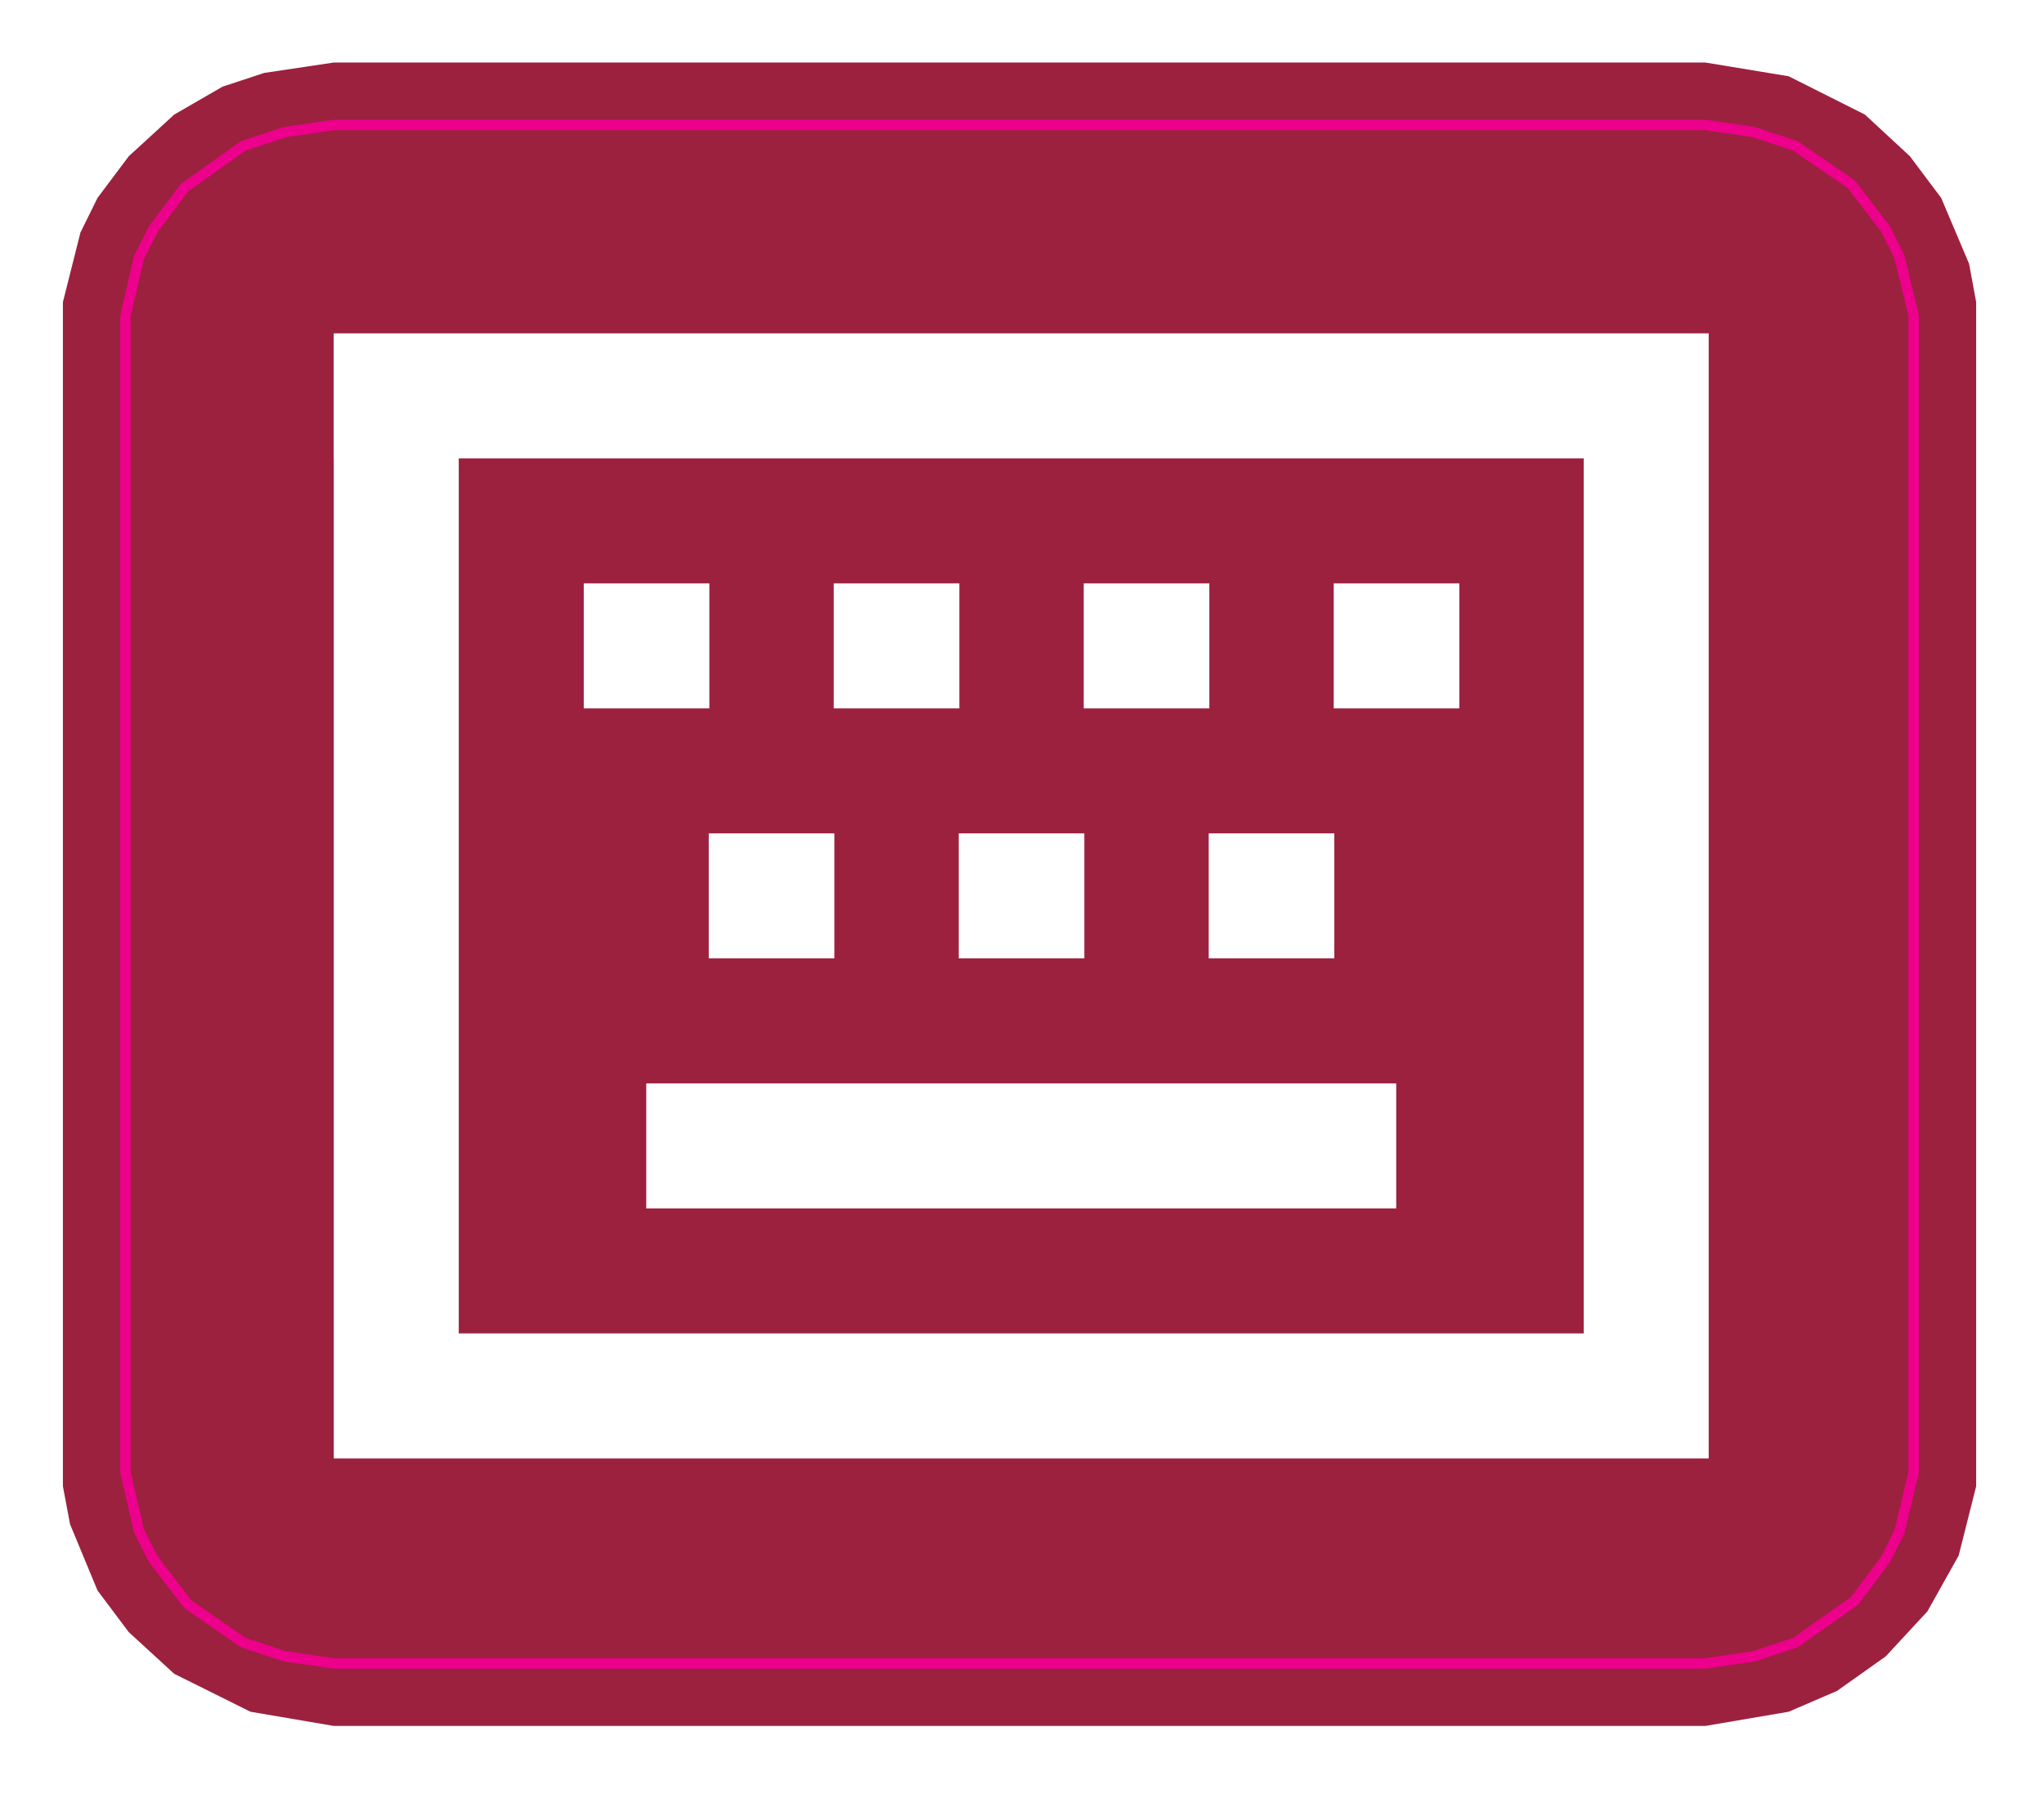
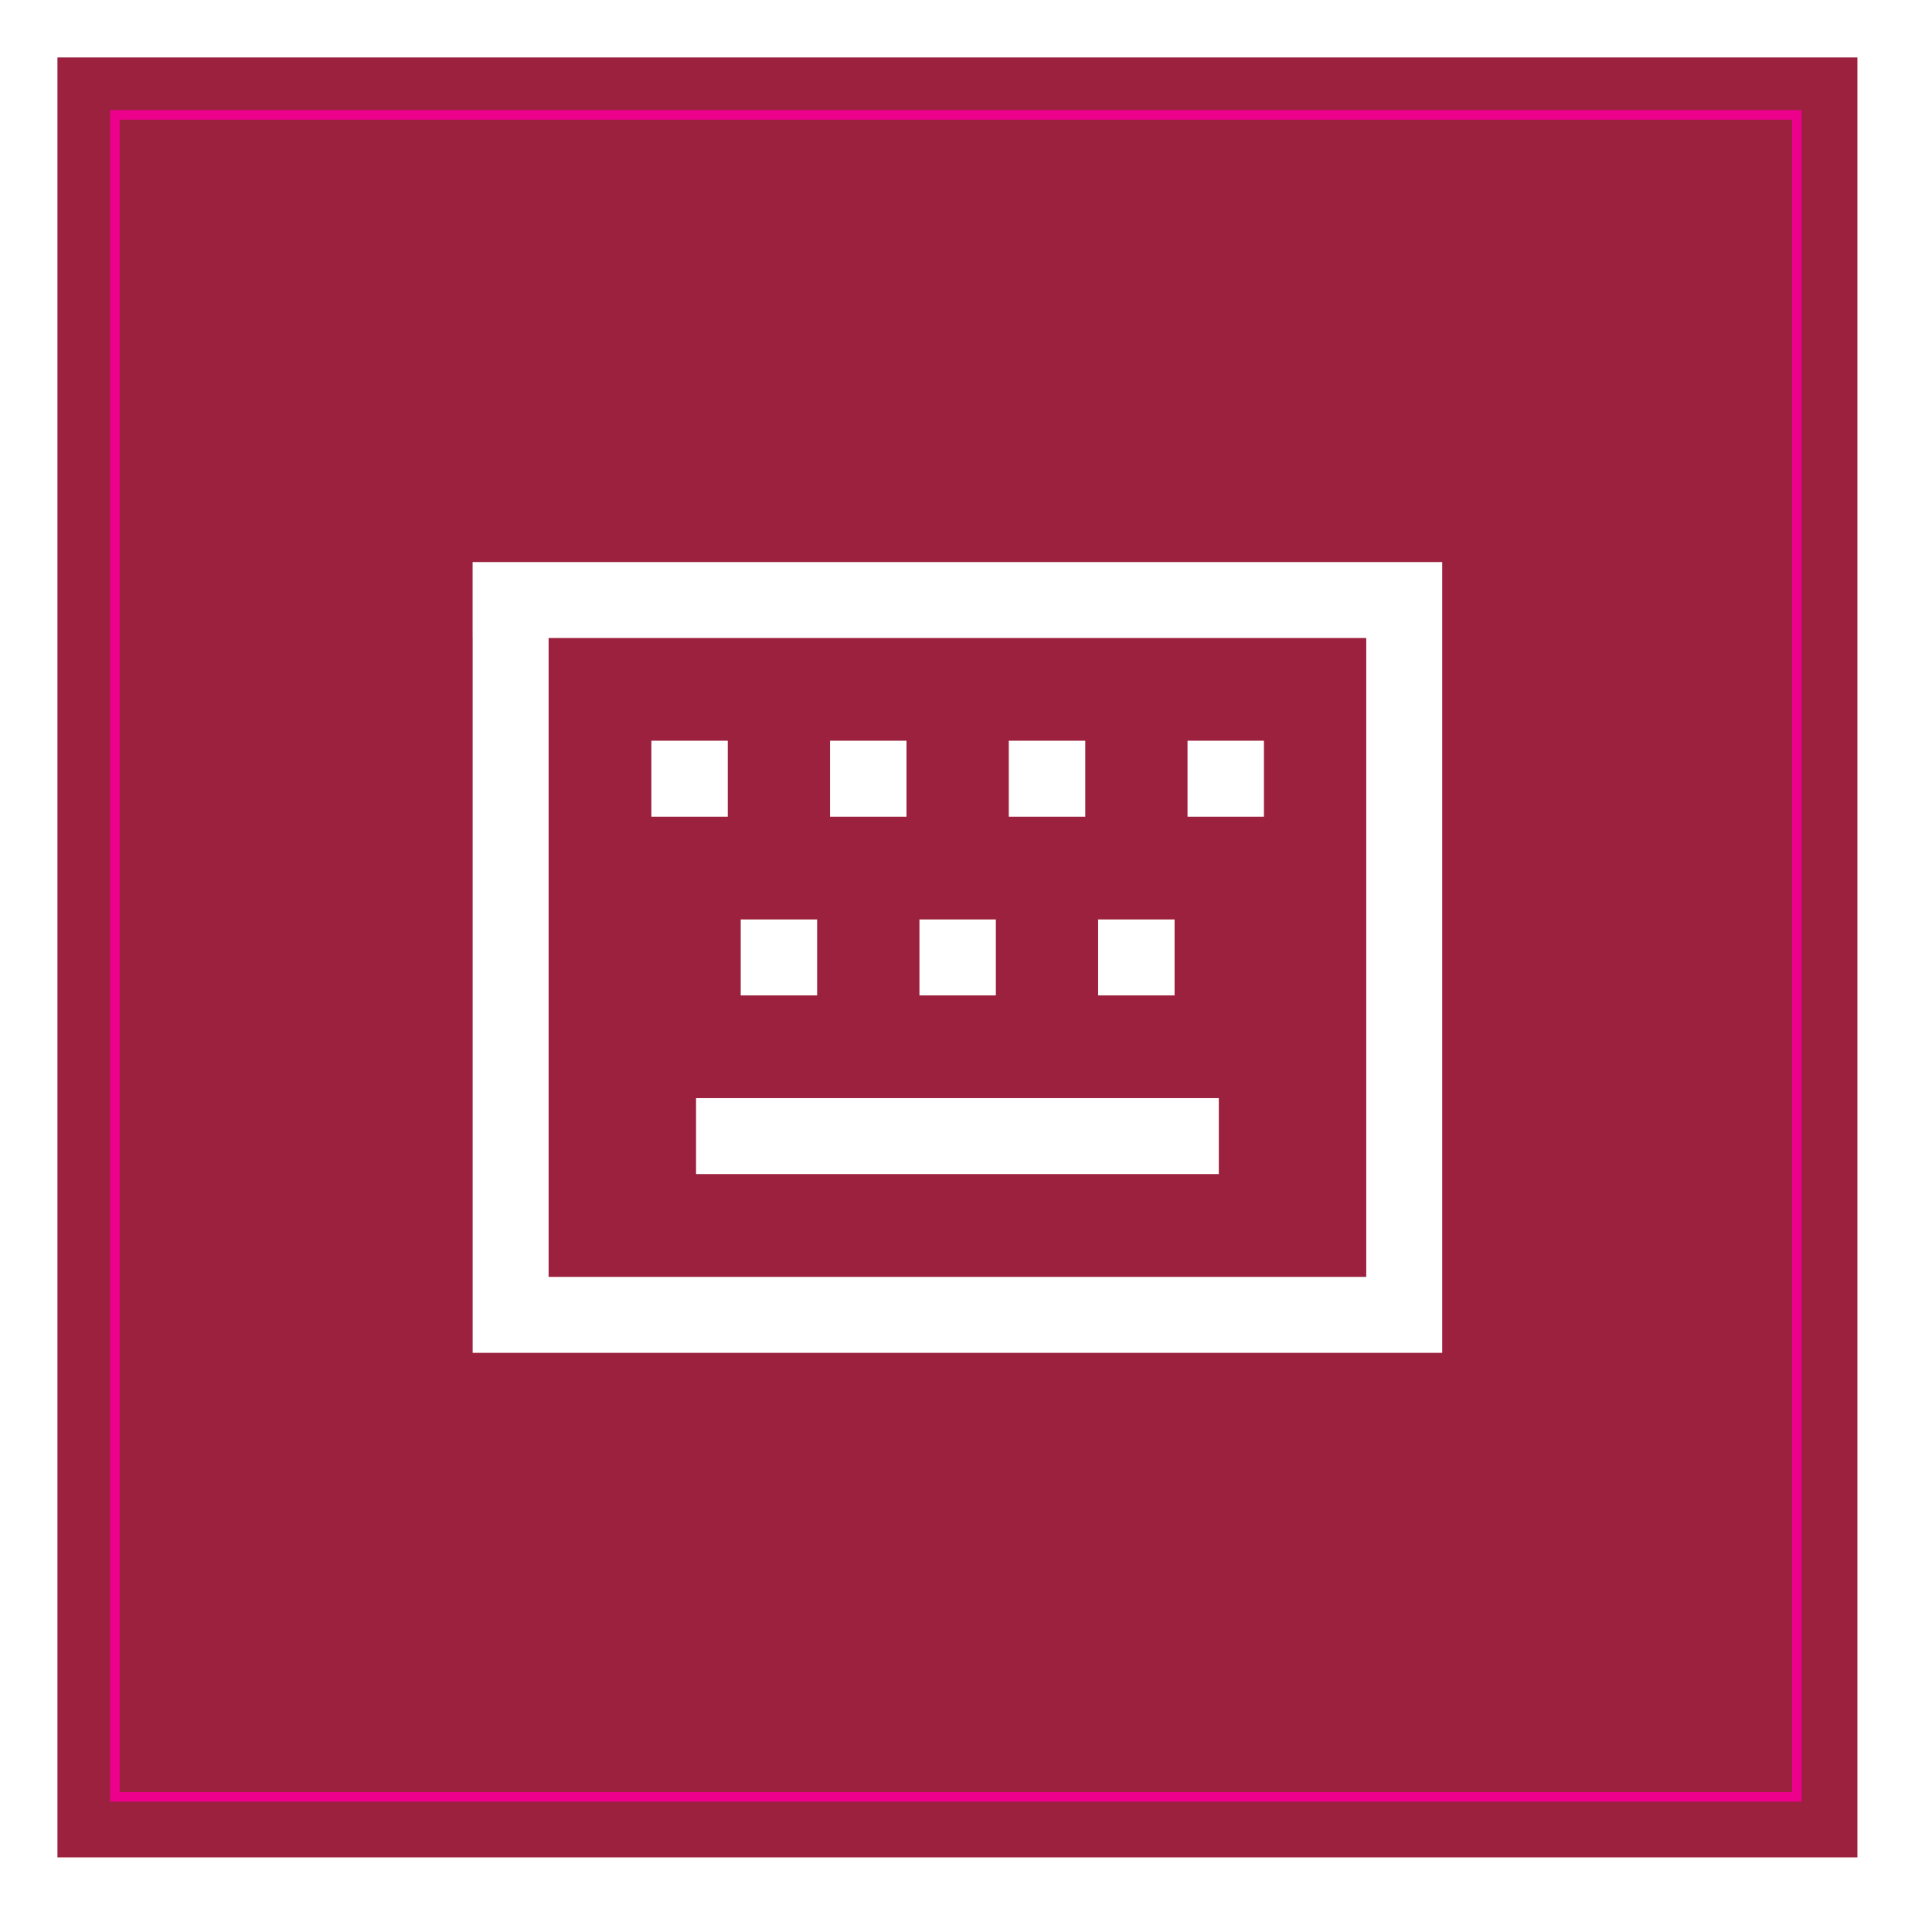
- <svg xmlns="http://www.w3.org/2000/svg" width="138.96" height="121.92" viewBox="0 0 138.96 121.92">
-   <path fill-rule="nonzero" fill="rgb(61.179%, 12.939%, 24.309%)" fill-opacity="1" d="M 8.754 10.621 L 6.629 13.453 L 5.469 15.805 L 4.277 20.535 L 4.277 101.035 L 4.762 103.613 L 6.629 108.117 L 8.754 110.949 L 11.844 113.781 L 17.027 116.359 L 22.691 117.324 L 115.938 117.324 L 121.602 116.359 L 124.887 114.945 L 128.203 112.594 L 131.035 109.535 L 133.16 105.738 L 134.348 101.035 L 134.348 20.535 L 133.867 17.93 L 131.969 13.453 L 129.844 10.621 L 126.785 7.789 L 121.602 5.184 L 115.938 4.25 L 22.691 4.25 L 17.961 4.957 L 15.129 5.891 L 11.844 7.789 Z M 8.754 10.621 " />
-   <path fill="none" stroke-width="2" stroke-linecap="square" stroke-linejoin="miter" stroke="rgb(100%, 100%, 100%)" stroke-opacity="1" stroke-miterlimit="4" d="M 10 8 L 10.01 8 " transform="matrix(4.248809, 0, 0, 4.248809, 18.44169, 9.913886)" />
-   <path fill="none" stroke-width="2" stroke-linecap="square" stroke-linejoin="miter" stroke="rgb(100%, 100%, 100%)" stroke-opacity="1" stroke-miterlimit="4" d="M 12 12 L 12.01 12 " transform="matrix(4.248809, 0, 0, 4.248809, 18.44169, 9.913886)" />
-   <path fill="none" stroke-width="2" stroke-linecap="square" stroke-linejoin="miter" stroke="rgb(100%, 100%, 100%)" stroke-opacity="1" stroke-miterlimit="4" d="M 14 8 L 14.01 8 " transform="matrix(4.248809, 0, 0, 4.248809, 18.44169, 9.913886)" />
-   <path fill="none" stroke-width="2" stroke-linecap="square" stroke-linejoin="miter" stroke="rgb(100%, 100%, 100%)" stroke-opacity="1" stroke-miterlimit="4" d="M 16 12 L 16.01 12 " transform="matrix(4.248809, 0, 0, 4.248809, 18.44169, 9.913886)" />
-   <path fill="none" stroke-width="2" stroke-linecap="square" stroke-linejoin="miter" stroke="rgb(100%, 100%, 100%)" stroke-opacity="1" stroke-miterlimit="4" d="M 18 8 L 18.01 8 " transform="matrix(4.248809, 0, 0, 4.248809, 18.44169, 9.913886)" />
-   <path fill="none" stroke-width="2" stroke-linecap="square" stroke-linejoin="miter" stroke="rgb(100%, 100%, 100%)" stroke-opacity="1" stroke-miterlimit="4" d="M 6 8 L 6.01 8 " transform="matrix(4.248809, 0, 0, 4.248809, 18.44169, 9.913886)" />
-   <path fill="none" stroke-width="2" stroke-linecap="square" stroke-linejoin="miter" stroke="rgb(100%, 100%, 100%)" stroke-opacity="1" stroke-miterlimit="4" d="M 7 16 L 17 16 " transform="matrix(4.248809, 0, 0, 4.248809, 18.44169, 9.913886)" />
-   <path fill="none" stroke-width="2" stroke-linecap="square" stroke-linejoin="miter" stroke="rgb(100%, 100%, 100%)" stroke-opacity="1" stroke-miterlimit="4" d="M 8 12 L 8.01 12 " transform="matrix(4.248809, 0, 0, 4.248809, 18.44169, 9.913886)" />
-   <path fill="none" stroke-width="2" stroke-linecap="square" stroke-linejoin="miter" stroke="rgb(100%, 100%, 100%)" stroke-opacity="1" stroke-miterlimit="4" d="M 2 4 L 22 4 L 22 20 L 2 20 Z M 2 4 " transform="matrix(4.248809, 0, 0, 4.248809, 18.44169, 9.913886)" />
-   <path fill="none" stroke-width="0.25" stroke-linecap="butt" stroke-linejoin="miter" stroke="rgb(92.549%, 0%, 54.9%)" stroke-opacity="1" stroke-miterlimit="4" d="M 5.92 9 L 5.17 10 L 4.829 10.67 L 4.5 12.079 L 4.5 39.83 L 4.829 41.251 L 5.17 41.919 L 6 43.001 L 7.33 43.921 L 8.329 44.25 L 9.5 44.42 L 42.42 44.42 L 43.58 44.25 L 44.58 43.921 L 46 42.919 L 46.75 41.919 L 47.08 41.251 L 47.42 39.83 L 47.42 12.079 L 47.08 10.67 L 46.75 10 L 45.92 8.92 L 44.58 8 L 43.58 7.67 L 42.42 7.499 L 9.5 7.499 L 8.329 7.67 L 7.33 8 Z M 5.92 9 " transform="matrix(2.832539, 0, 0, 2.832539, -4.218622, -12.74643)" />
+ <svg xmlns="http://www.w3.org/2000/svg" width="142.08" height="142.08" viewBox="0 0 142.08 142.08">
+   <path fill-rule="nonzero" fill="rgb(61.179%, 12.939%, 24.309%)" fill-opacity="1" stroke-width="3" stroke-linecap="butt" stroke-linejoin="miter" stroke="rgb(61.179%, 12.939%, 24.309%)" stroke-opacity="1" stroke-miterlimit="4" d="M 0 0 L 44 0 L 44 44 L 0 44 Z M 0 0 " transform="matrix(2.816377, 0, 0, 2.816377, 8.449131, 8.449131)" />
+   <path fill-rule="nonzero" fill="rgb(61.179%, 12.939%, 24.309%)" fill-opacity="1" d="M 8.449 8.449 L 132.371 8.449 L 132.371 132.371 L 8.449 132.371 Z M 8.449 8.449 " />
+   <path fill="none" stroke-width="1.7" stroke-linecap="square" stroke-linejoin="miter" stroke="rgb(100%, 100%, 100%)" stroke-opacity="1" stroke-miterlimit="4" d="M 9.999 8 L 10.01 8 " transform="matrix(3.285773, 0, 0, 3.285773, 30.98014, 30.98014)" />
+   <path fill="none" stroke-width="1.7" stroke-linecap="square" stroke-linejoin="miter" stroke="rgb(100%, 100%, 100%)" stroke-opacity="1" stroke-miterlimit="4" d="M 12 12 L 12.01 12 " transform="matrix(3.285773, 0, 0, 3.285773, 30.98014, 30.98014)" />
+   <path fill="none" stroke-width="1.7" stroke-linecap="square" stroke-linejoin="miter" stroke="rgb(100%, 100%, 100%)" stroke-opacity="1" stroke-miterlimit="4" d="M 14 8 L 14.011 8 " transform="matrix(3.285773, 0, 0, 3.285773, 30.98014, 30.98014)" />
+   <path fill="none" stroke-width="1.7" stroke-linecap="square" stroke-linejoin="miter" stroke="rgb(100%, 100%, 100%)" stroke-opacity="1" stroke-miterlimit="4" d="M 15.999 12 L 16.01 12 " transform="matrix(3.285773, 0, 0, 3.285773, 30.98014, 30.98014)" />
+   <path fill="none" stroke-width="1.7" stroke-linecap="square" stroke-linejoin="miter" stroke="rgb(100%, 100%, 100%)" stroke-opacity="1" stroke-miterlimit="4" d="M 18 8 L 18.01 8 " transform="matrix(3.285773, 0, 0, 3.285773, 30.98014, 30.98014)" />
+   <path fill="none" stroke-width="1.7" stroke-linecap="square" stroke-linejoin="miter" stroke="rgb(100%, 100%, 100%)" stroke-opacity="1" stroke-miterlimit="4" d="M 6 8 L 6.01 8 " transform="matrix(3.285773, 0, 0, 3.285773, 30.98014, 30.98014)" />
+   <path fill="none" stroke-width="1.7" stroke-linecap="square" stroke-linejoin="miter" stroke="rgb(100%, 100%, 100%)" stroke-opacity="1" stroke-miterlimit="4" d="M 7 15.999 L 17 15.999 " transform="matrix(3.285773, 0, 0, 3.285773, 30.98014, 30.98014)" />
+   <path fill="none" stroke-width="1.7" stroke-linecap="square" stroke-linejoin="miter" stroke="rgb(100%, 100%, 100%)" stroke-opacity="1" stroke-miterlimit="4" d="M 8 12 L 8.01 12 " transform="matrix(3.285773, 0, 0, 3.285773, 30.98014, 30.98014)" />
+   <path fill="none" stroke-width="1.7" stroke-linecap="square" stroke-linejoin="miter" stroke="rgb(100%, 100%, 100%)" stroke-opacity="1" stroke-miterlimit="4" d="M 2 4.001 L 22 4.001 L 22 20 L 2 20 Z M 2 4.001 " transform="matrix(3.285773, 0, 0, 3.285773, 30.98014, 30.98014)" />
+   <path fill="none" stroke-width="0.25" stroke-linecap="butt" stroke-linejoin="miter" stroke="rgb(92.549%, 0%, 54.9%)" stroke-opacity="1" stroke-miterlimit="4" d="M 8 8 L 8 51.92 L 51.92 51.92 L 51.92 8 Z M 8 8 " transform="matrix(2.816377, 0, 0, 2.816377, -14.08188, -14.08188)" />
</svg>
